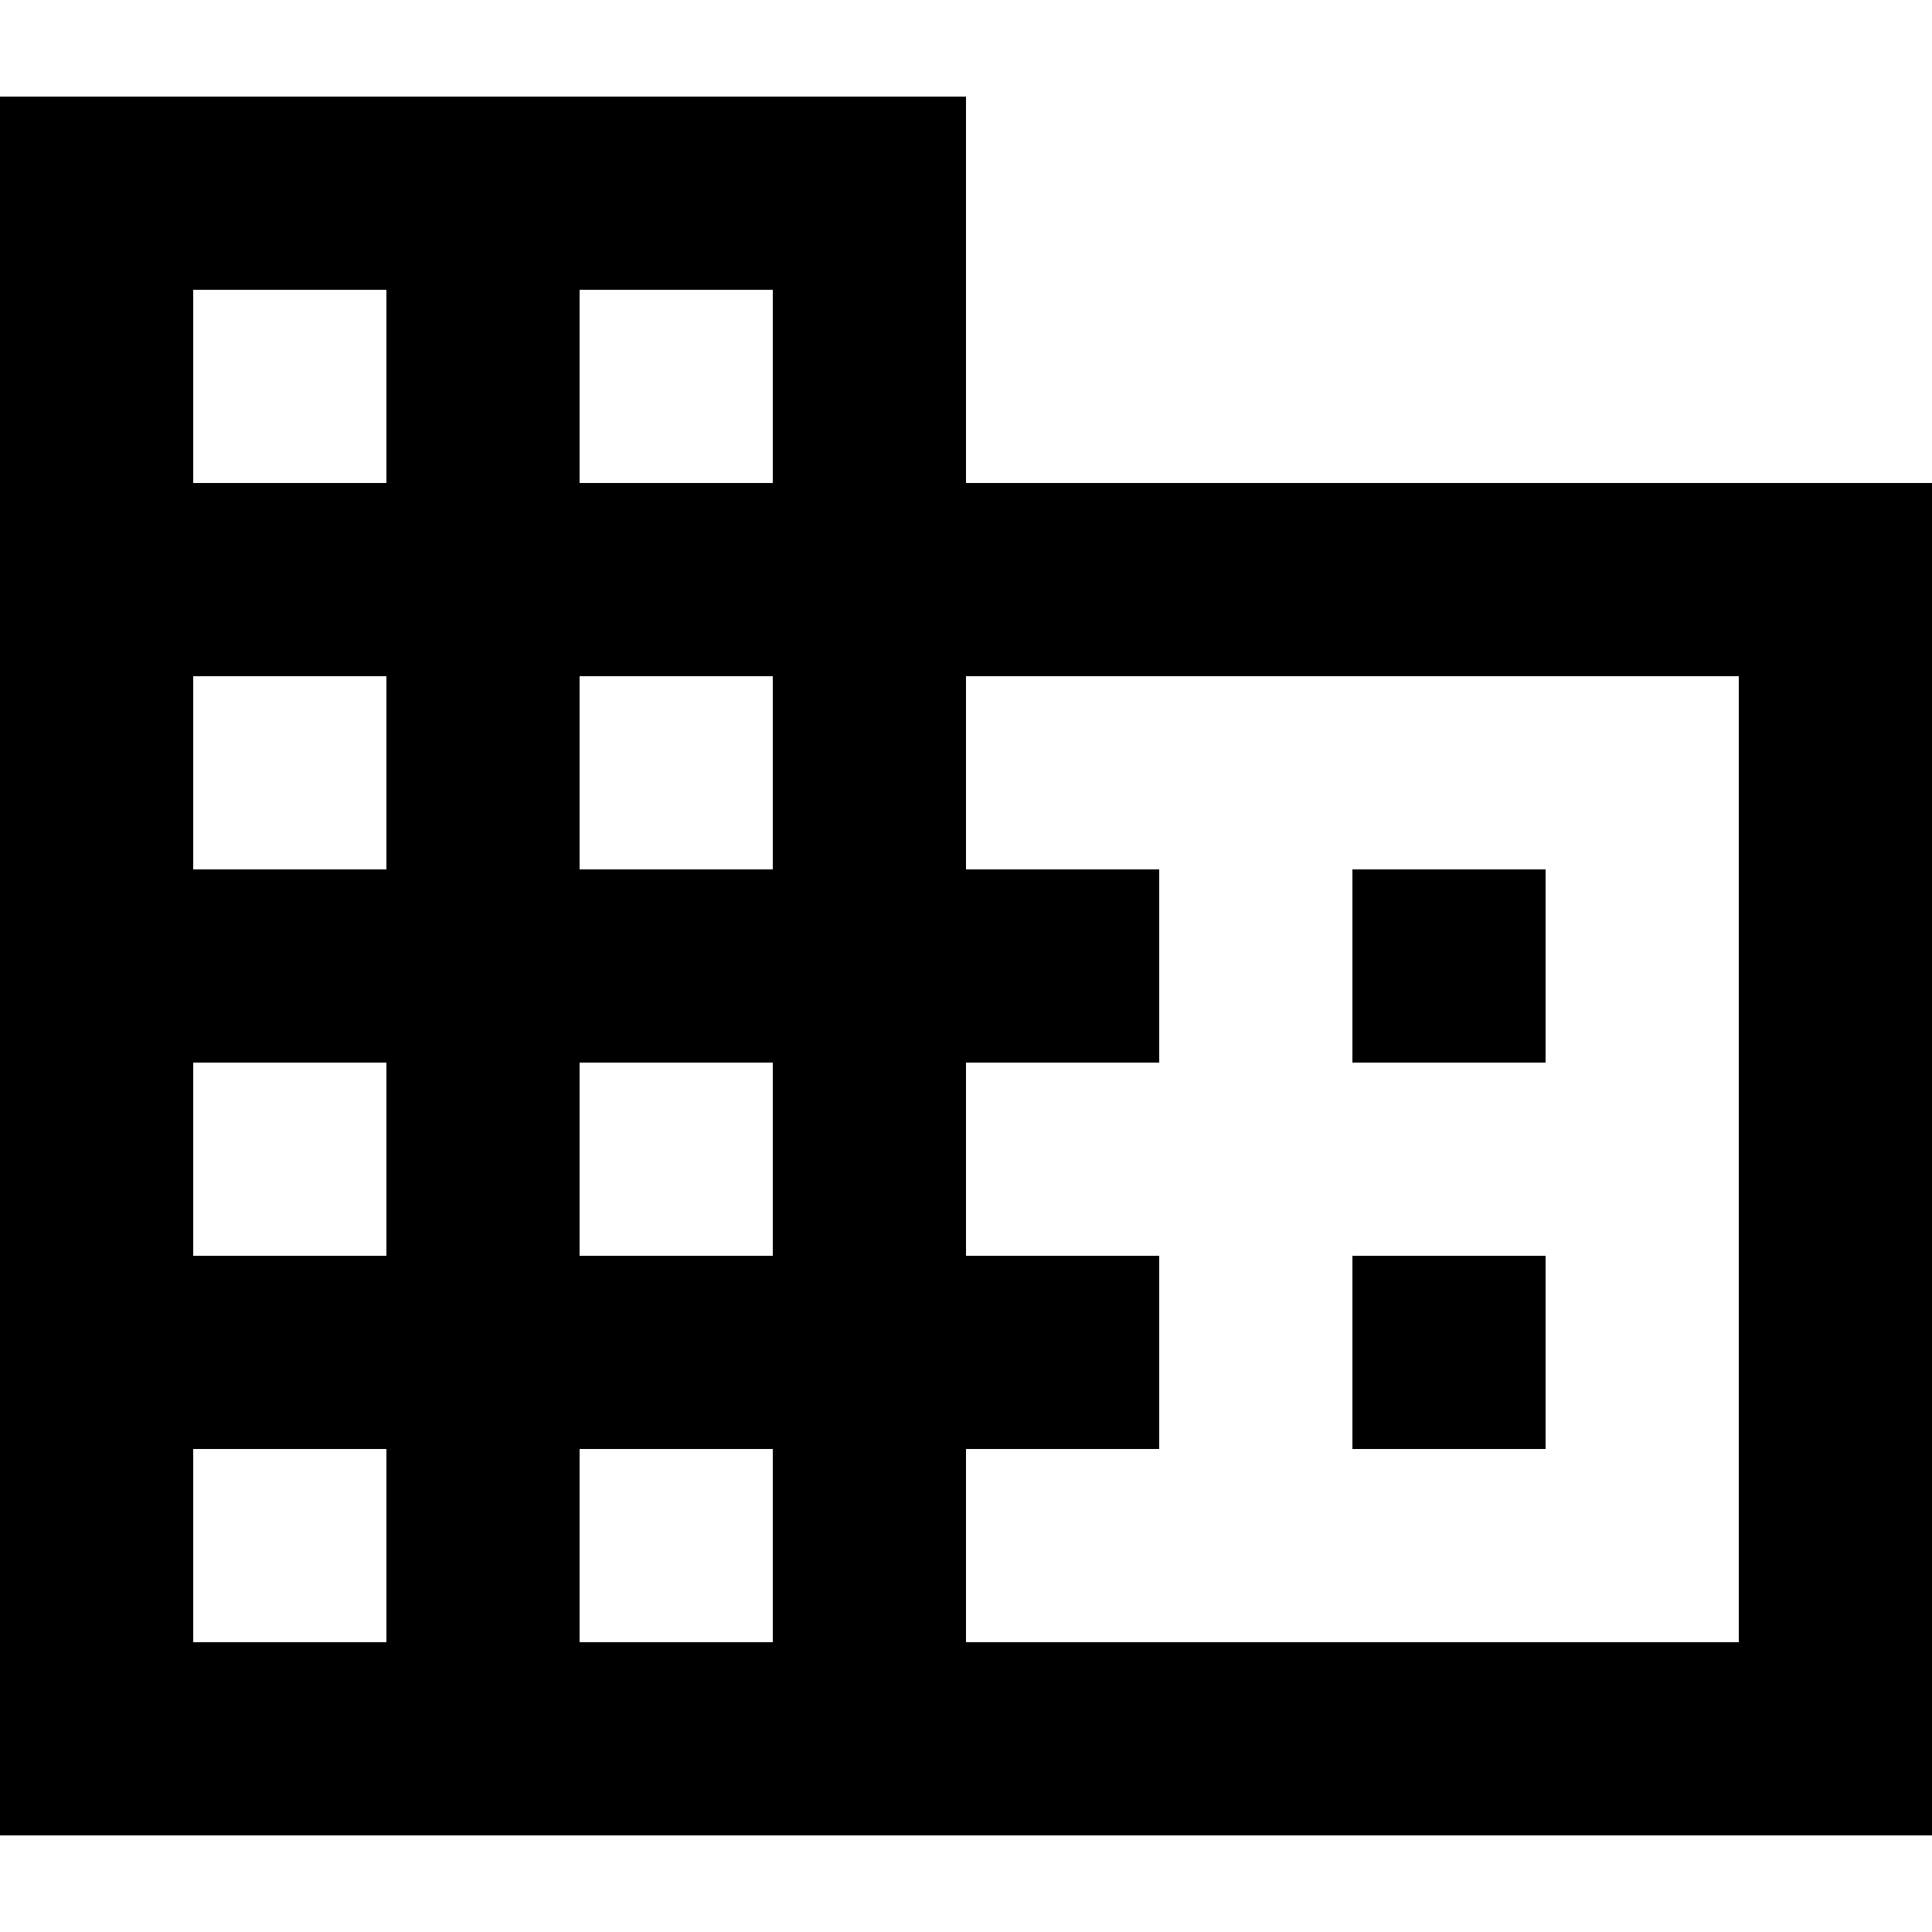
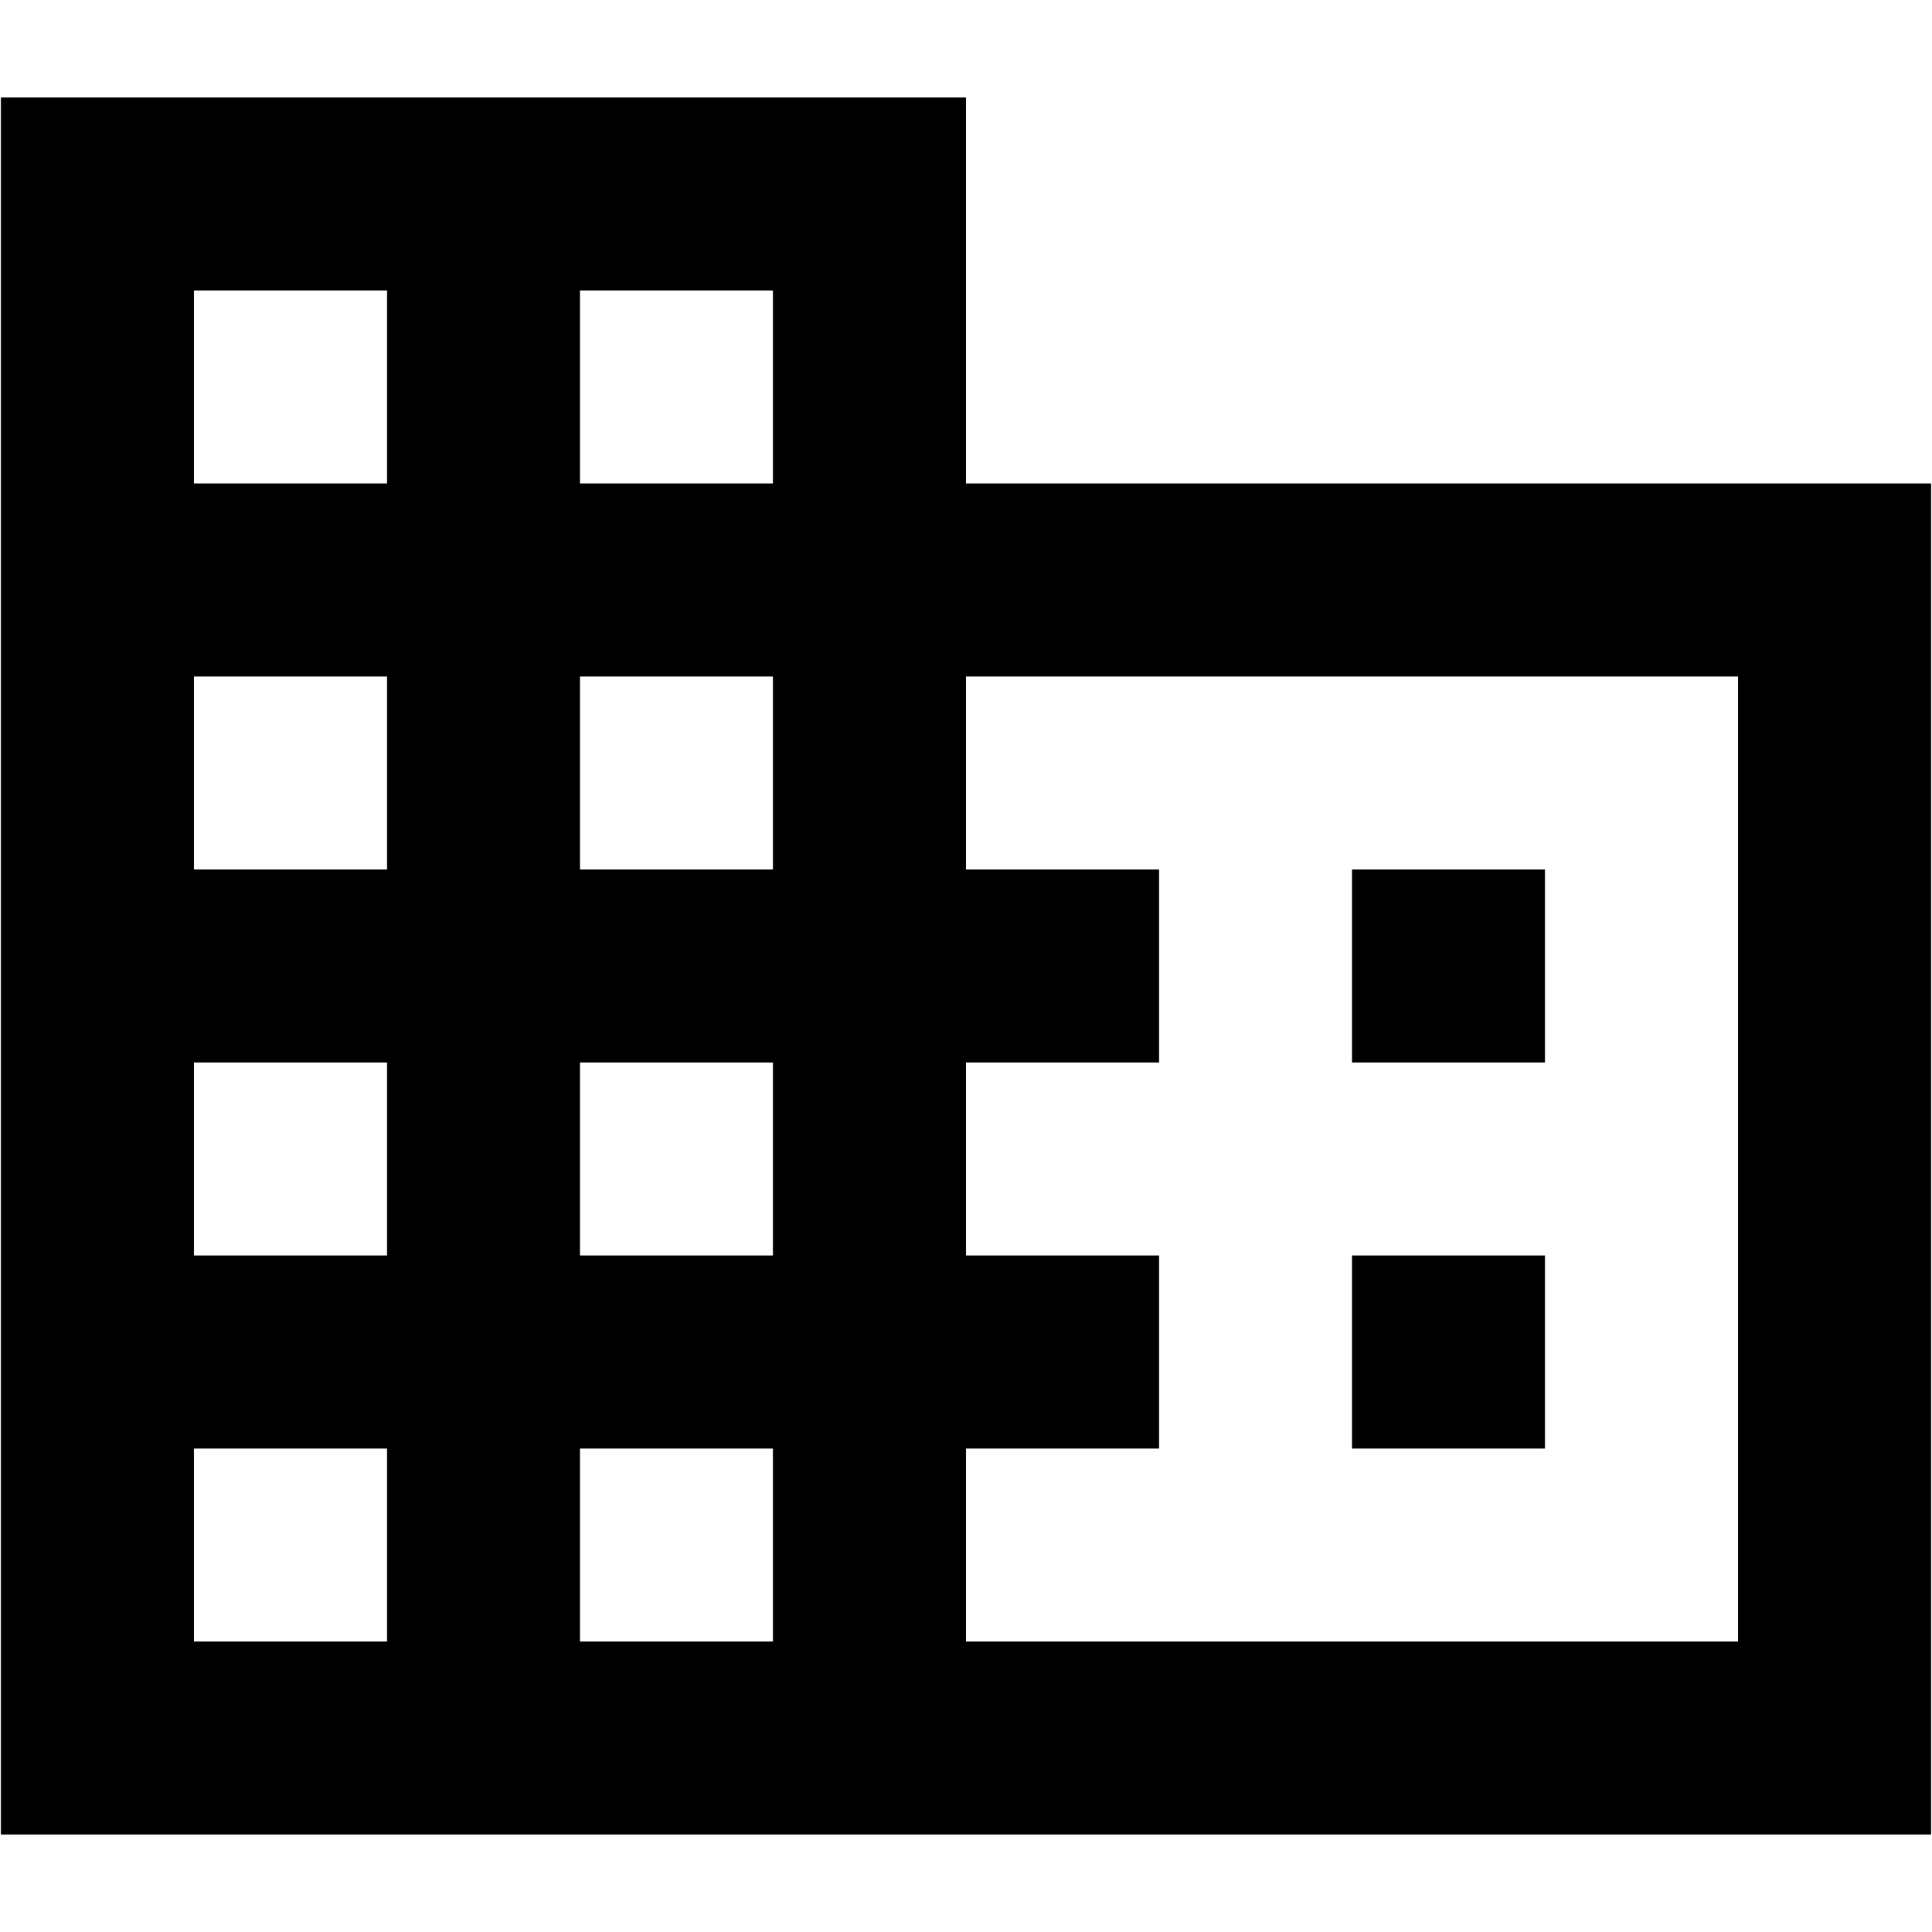
- <svg xmlns="http://www.w3.org/2000/svg" viewBox="0 0 1000 1000">
-   <path fill-rule="evenodd" d="M500 250V50H0v900h1000V250H500zM200 850H100V750h100v100zm0-200H100V550h100v100zm0-200H100V350h100v100zm0-200H100V150h100v100zm200 600H300V750h100v100zm0-200H300V550h100v100zm0-200H300V350h100v100zm0-200H300V150h100v100zm500 600H500V750h100V650H500V550h100V450H500V350h400v500zM700 450h100v100H700V450zm0 200h100v100H700V650z" clip-rule="evenodd" />
+ <svg xmlns="http://www.w3.org/2000/svg" width="1000" height="1000" viewBox="0 0 1000 1000">
+   <path fill="none" d="M0 0h1000v1000H0z" />
+   <path d="M699.8 649.85h99.9v99.9h-99.9v-99.9zm0-199.8h99.9v99.9h-99.9v-99.9zm299.7-199.8H500V50.45H.5v899.1h999v-699.3zm-799.2 599.4h-99.9v-99.9h99.9v99.9zm0-199.8h-99.9v-99.9h99.9v99.9zm0-199.8h-99.9v-99.9h99.9v99.9zm0-199.8h-99.9v-99.9h99.9v99.9zm199.8 599.4h-99.9v-99.9h99.9v99.9zm0-199.8h-99.9v-99.9h99.9v99.9zm0-199.8h-99.9v-99.9h99.9v99.9zm0-199.8h-99.9v-99.9h99.9v99.9zm499.5 599.4H500v-99.9h99.9v-99.9H500v-99.9h99.9v-99.9H500v-99.9h399.6v499.5z" fill-rule="evenodd" clip-rule="evenodd" />
</svg>
